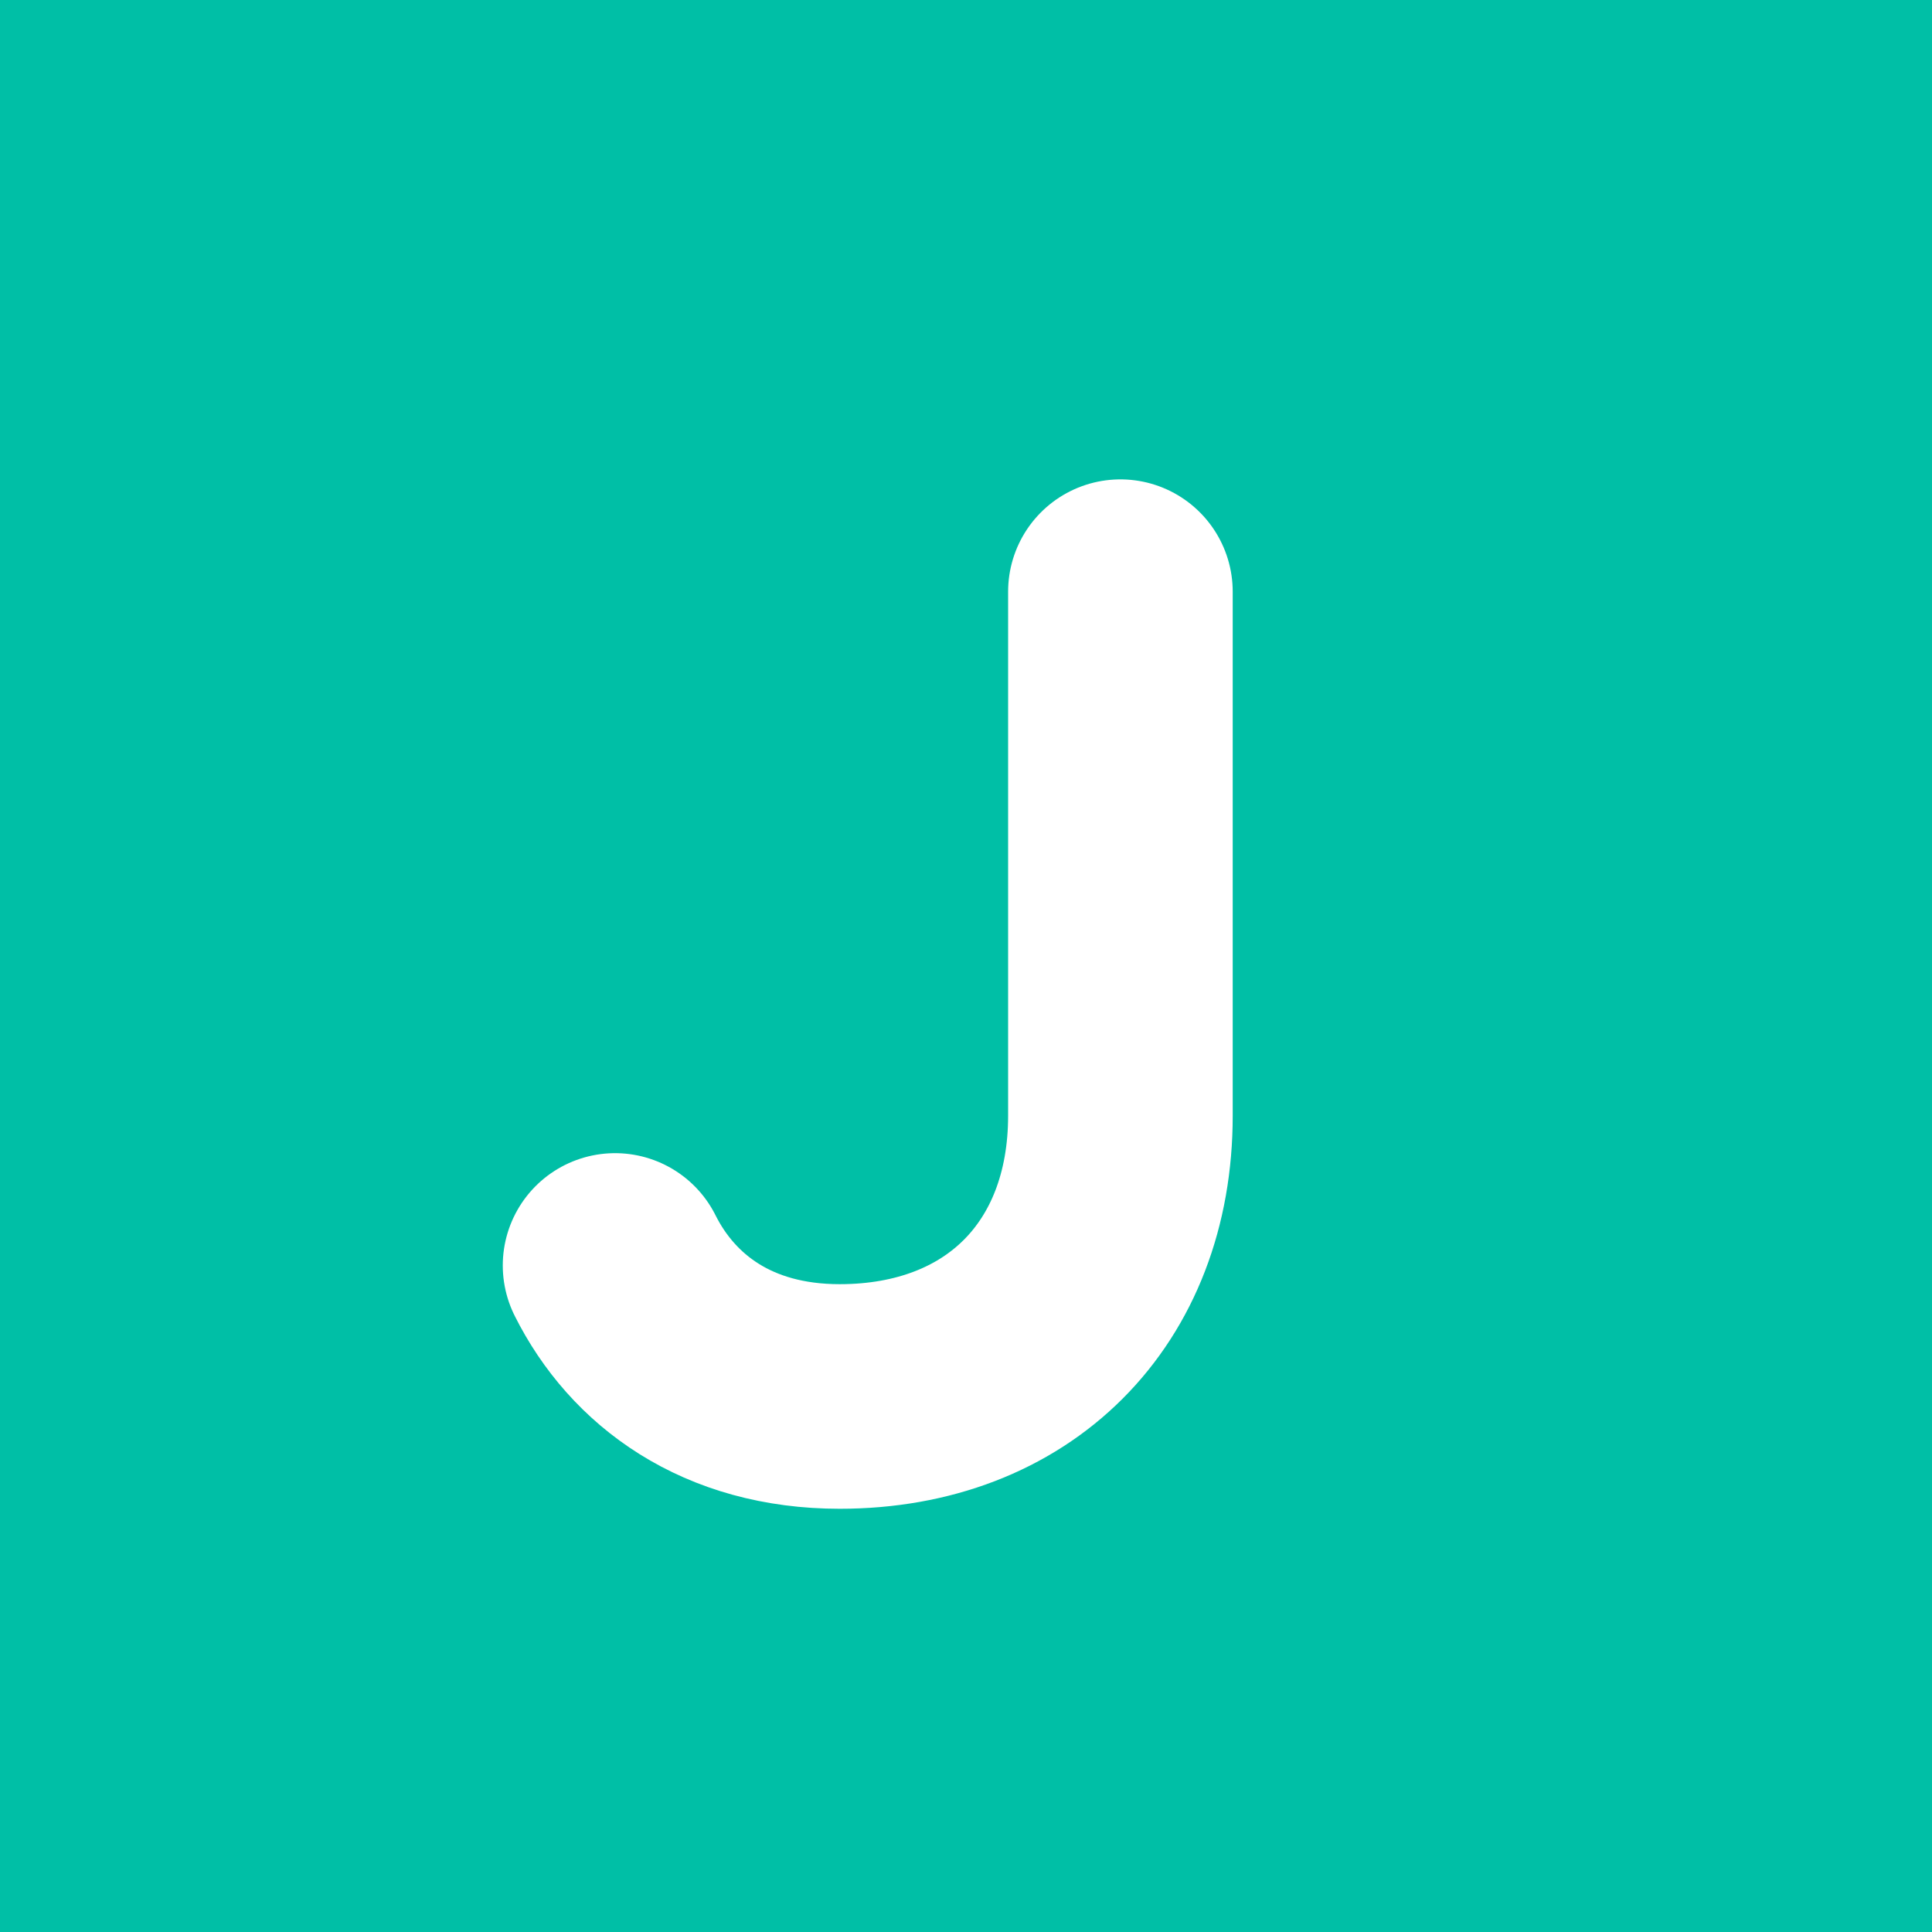
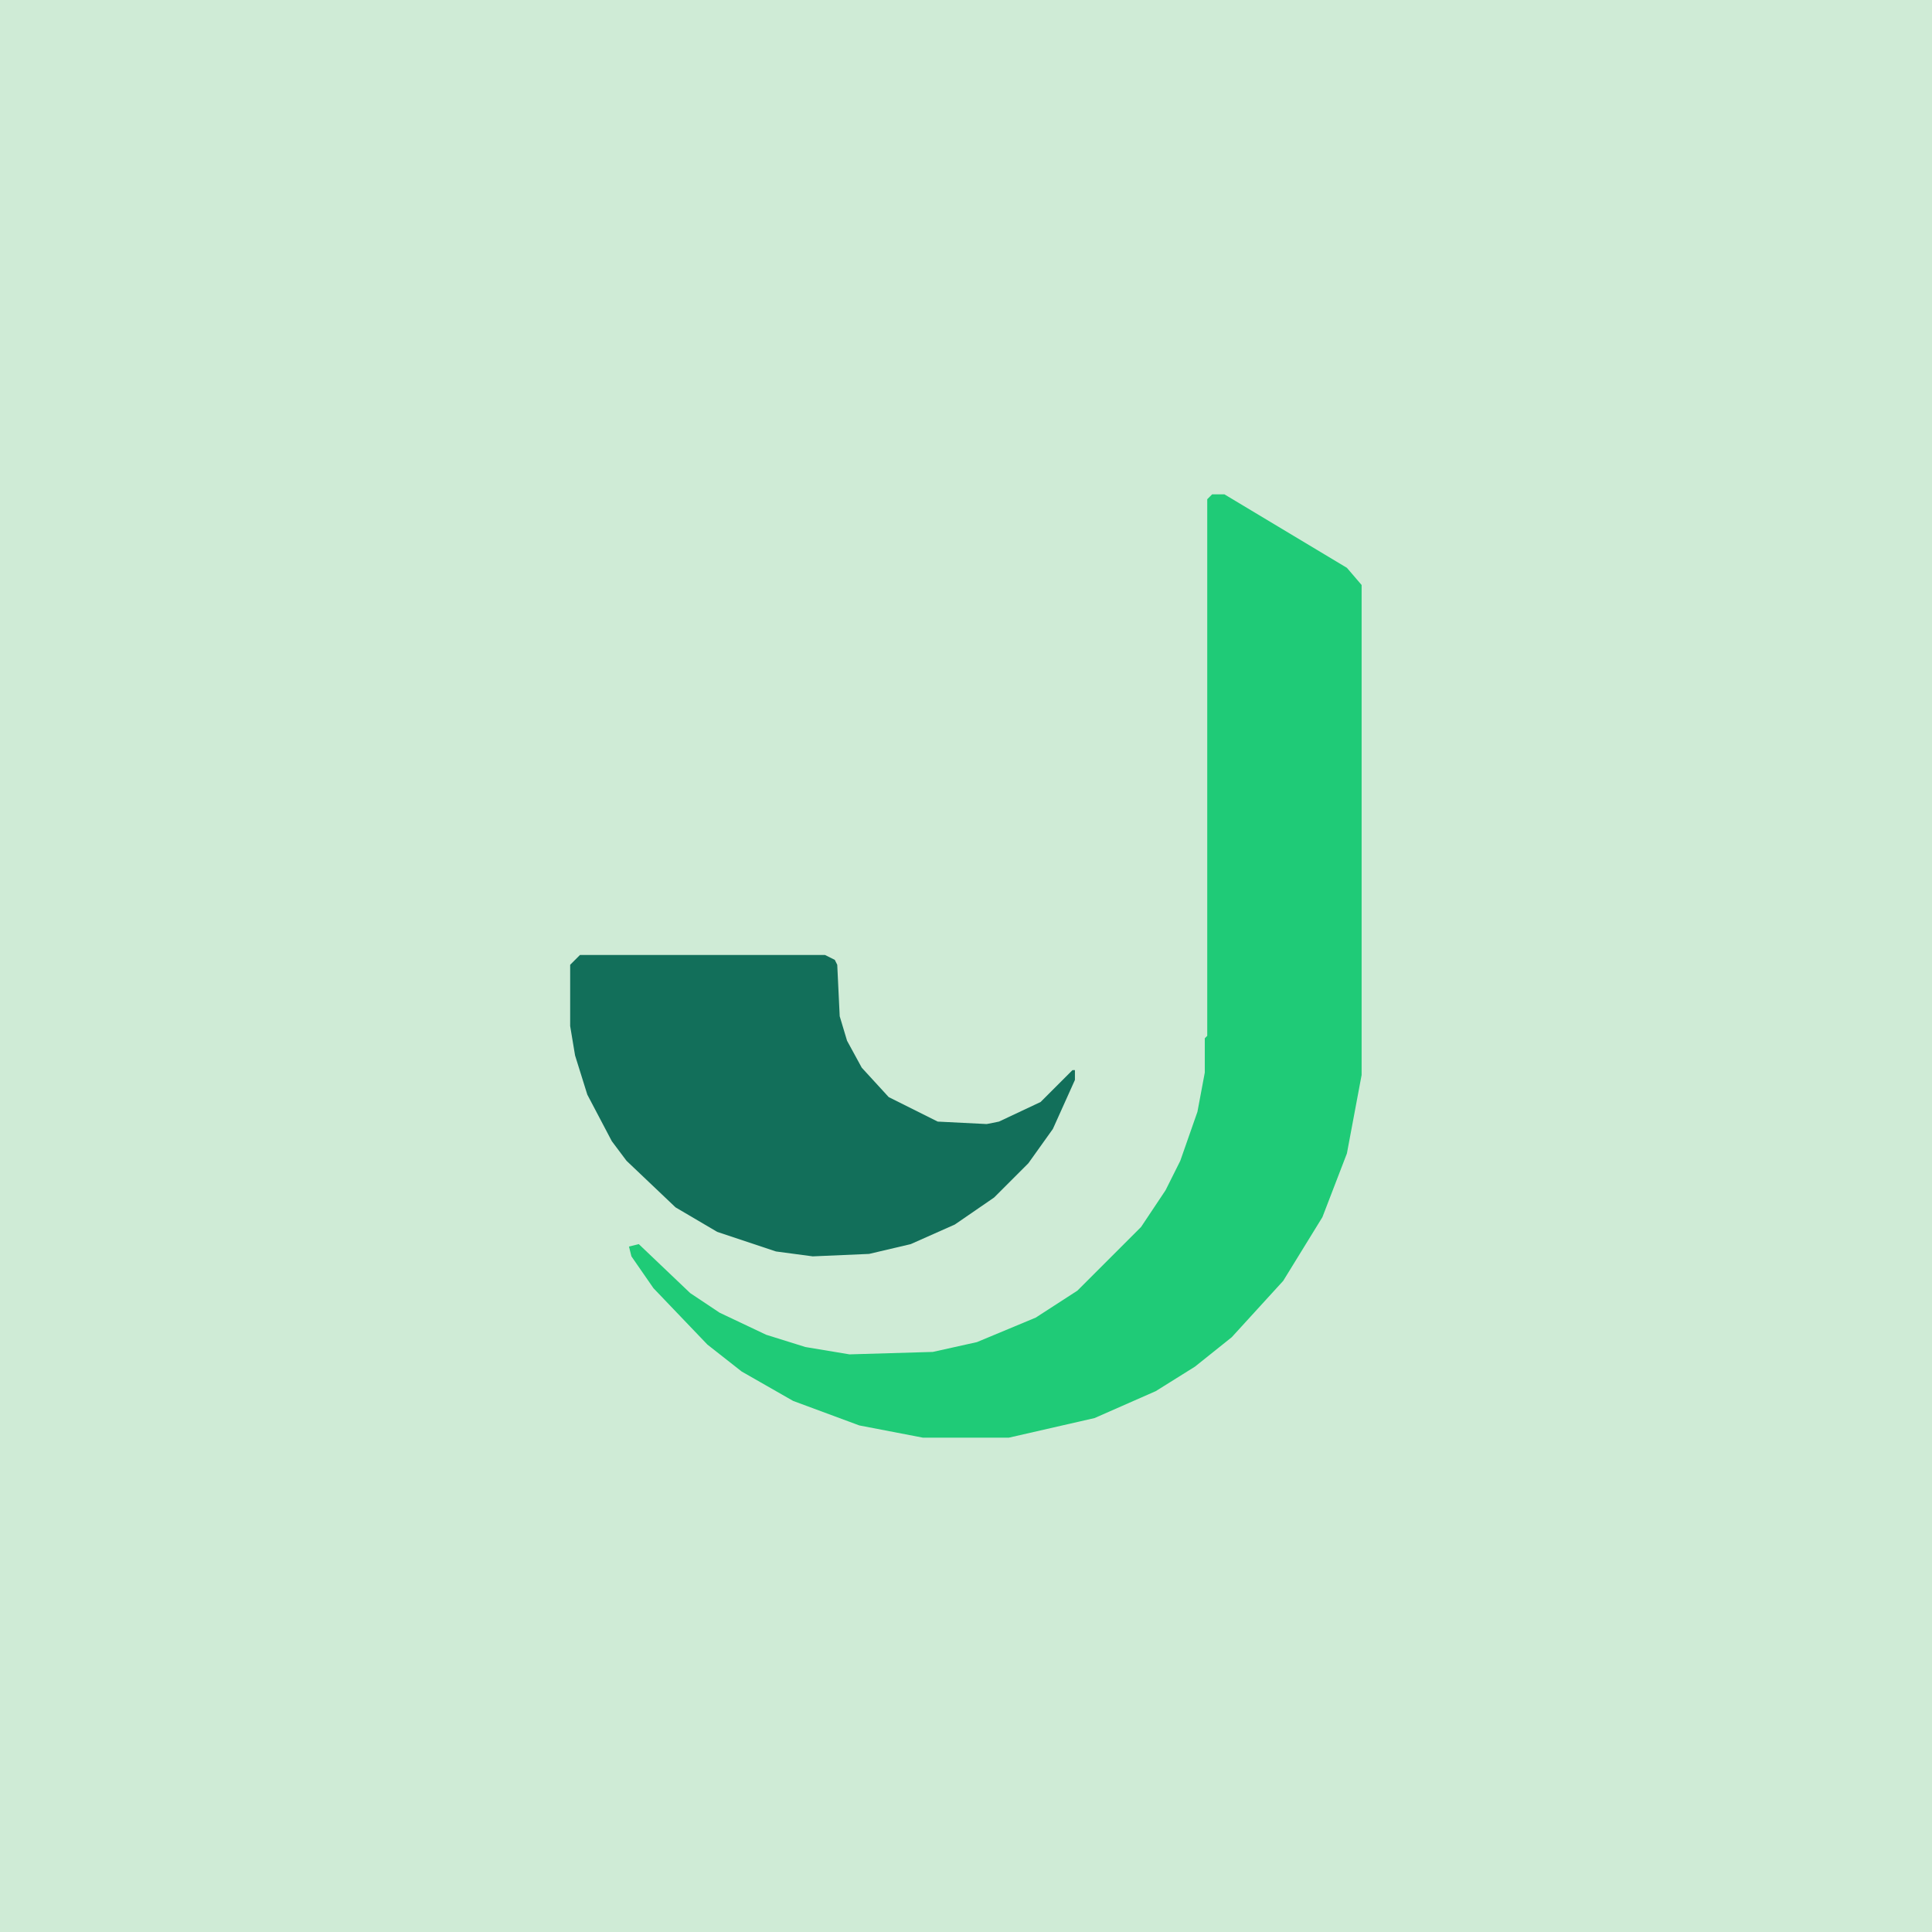
<svg xmlns="http://www.w3.org/2000/svg" viewBox="0 0 512 512">
-   <rect width="512" height="512" fill="#00BFA6" />
-   <g transform="translate(256 256) scale(0.62) translate(-256 -256)">
-     <path d="M322 96v224c0 72-48 120-120 120-48 0-80-24-96-56" fill="none" stroke="#fff" stroke-width="96" stroke-linecap="round" stroke-linejoin="round" />
+   <rect width="512" height="512" fill="#CFEBD6" />
+   <g transform="translate(151.1 131.0) scale(0.64935) translate(-220 -190)">
+     <path d="M220 382 L220 407 L222 419 L227 435 L237 454 L243 462 L263 481 L280 491 L304 499 L319 501 L342 500 L359 496 L377 488 L393 477 L407 463 L417 449 L426 429 L426 425 L425 425 L412 438 L395 446 L390 447 L370 446 L350 436 L339 424 L333 413 L330 403 L329 382 L328 380 L324 378 L224 378Z" fill="#126F5A" />
+     <path d="M487 190 L482 190 L480 192 L480 411 L479 412 L479 426 L476 442 L469 462 L463 474 L453 489 L427 515 L410 526 L386 536 L368 540 L334 541 L316 538 L300 533 L281 524 L269 516 L248 496 L244 497 L245 501 L254 514 L276 537 L290 548 L311 560 L338 570 L364 575 L399 575 L434 567 L459 556 L475 546 L490 534 L511 511 L527 485 L537 459 L543 427 L543 227 L537 220Z" fill="#1FCB77" />
  </g>
</svg>
